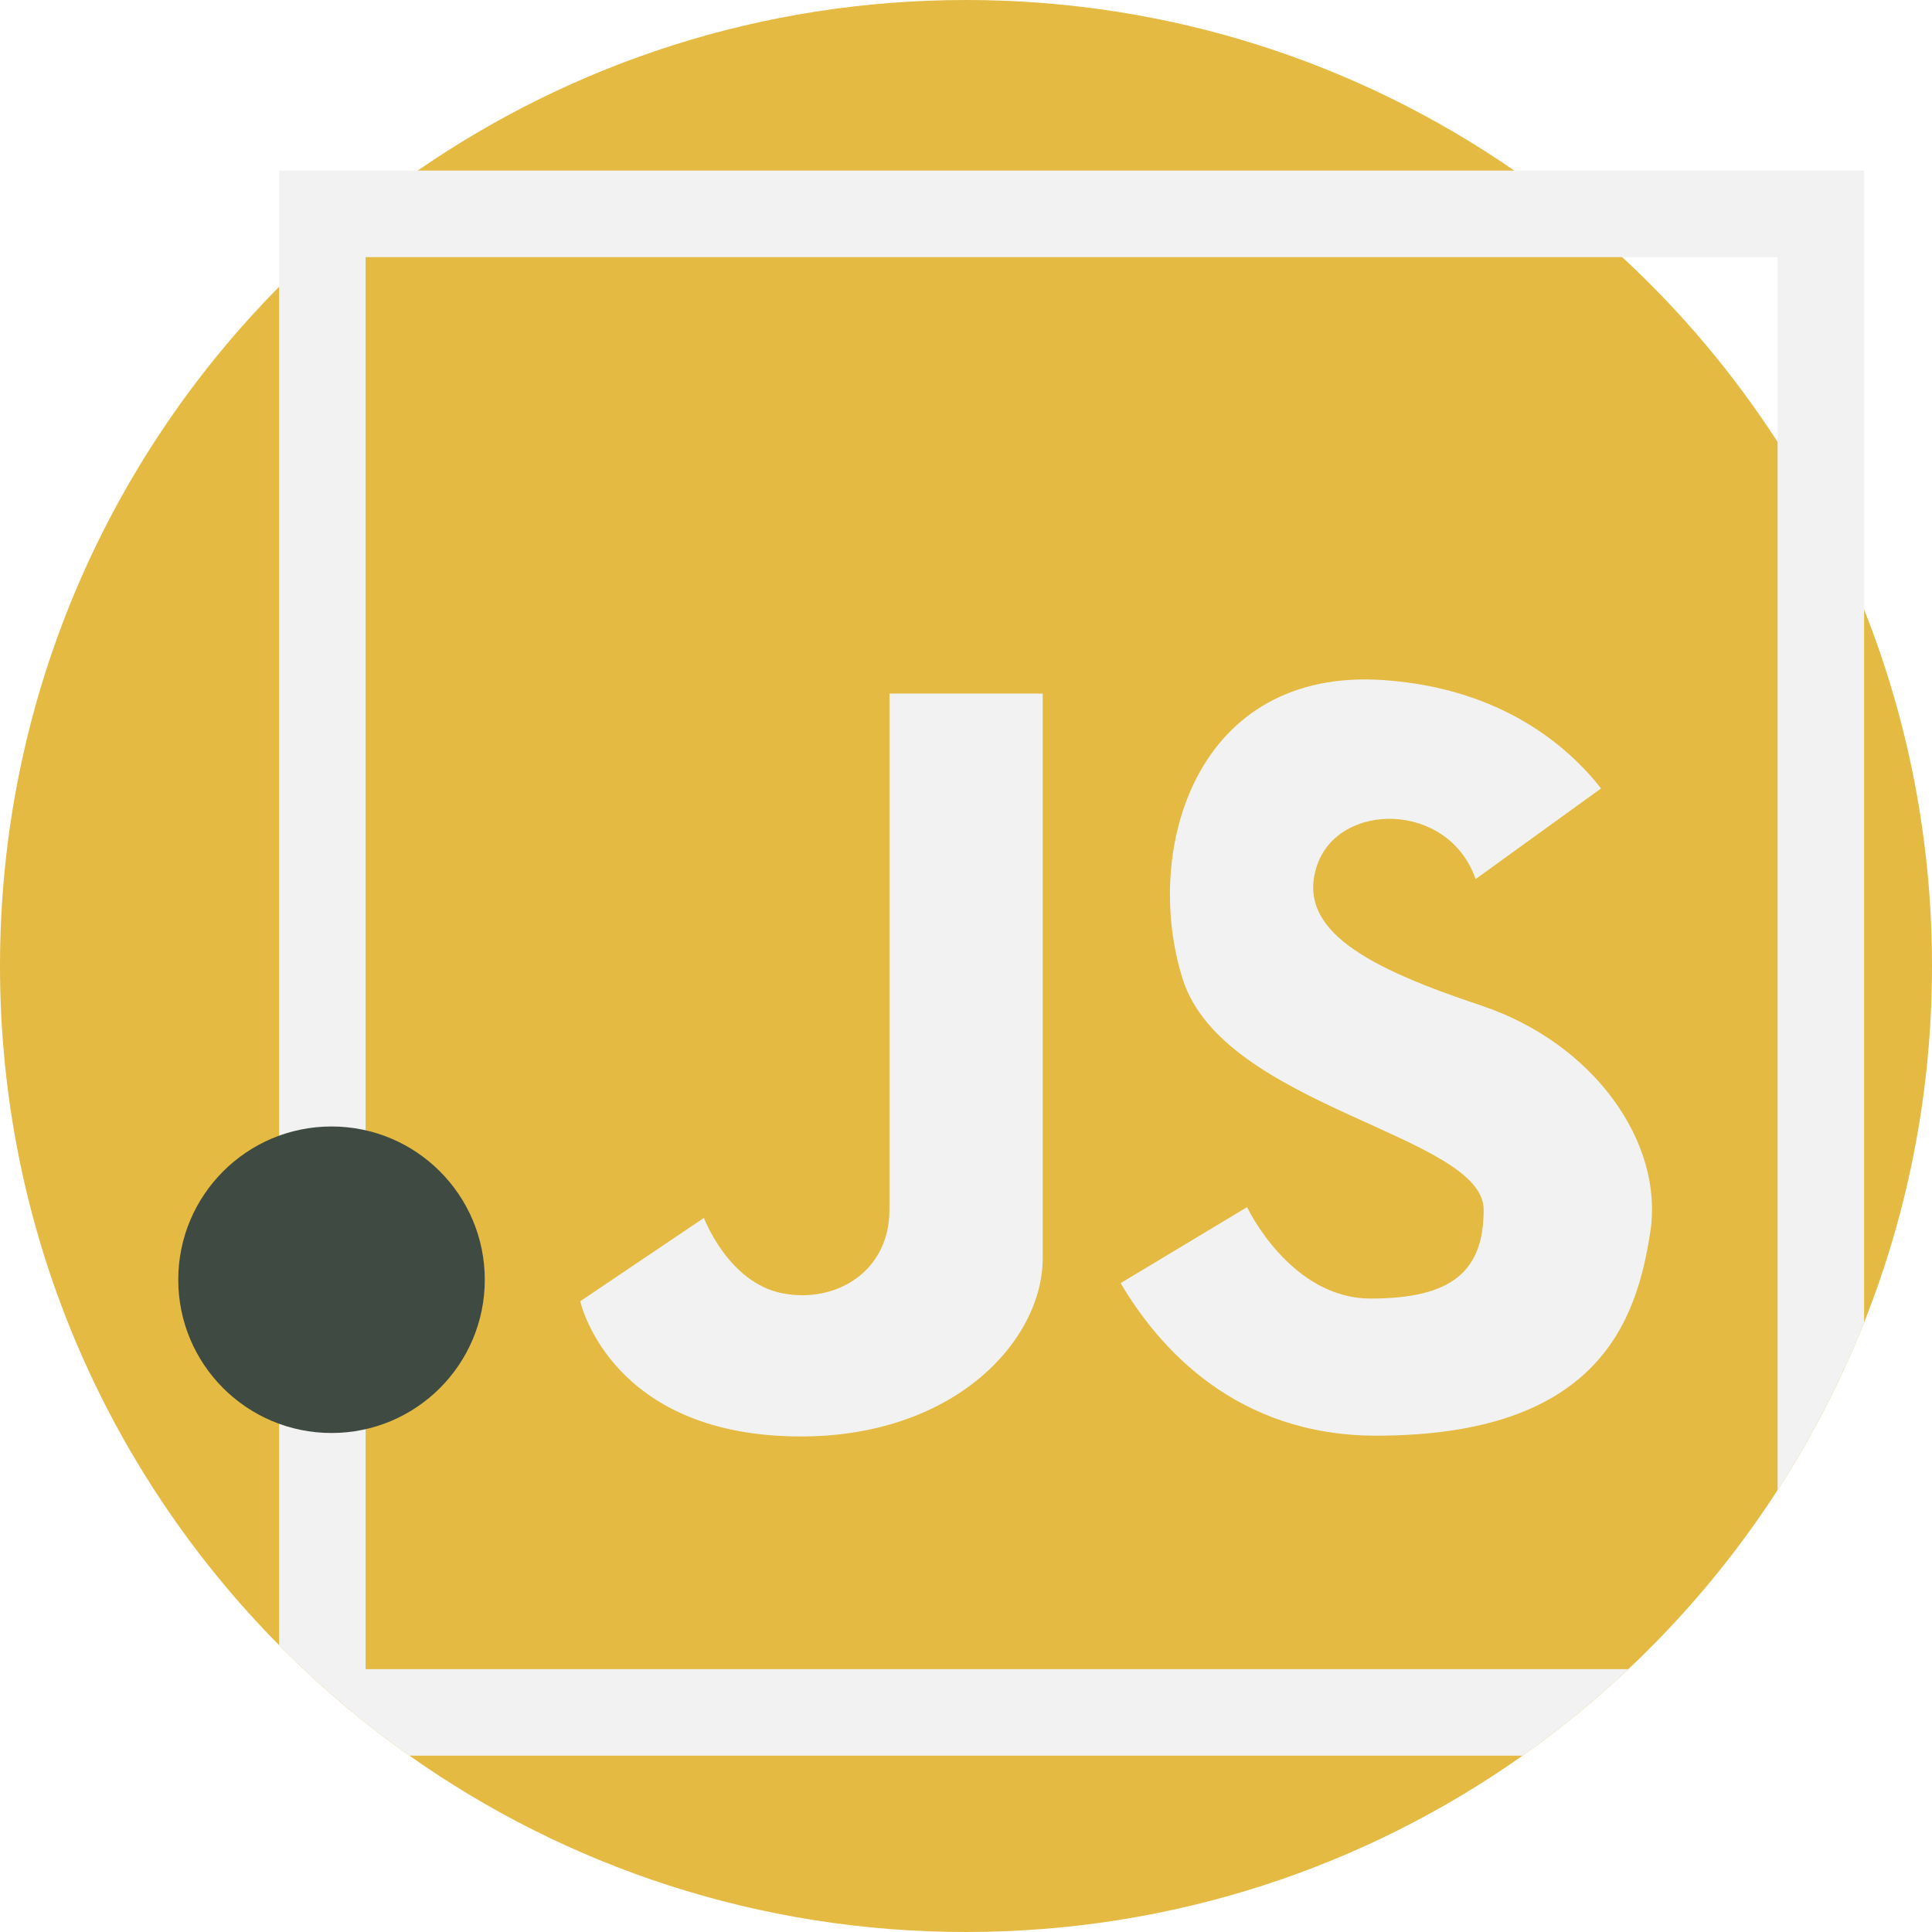
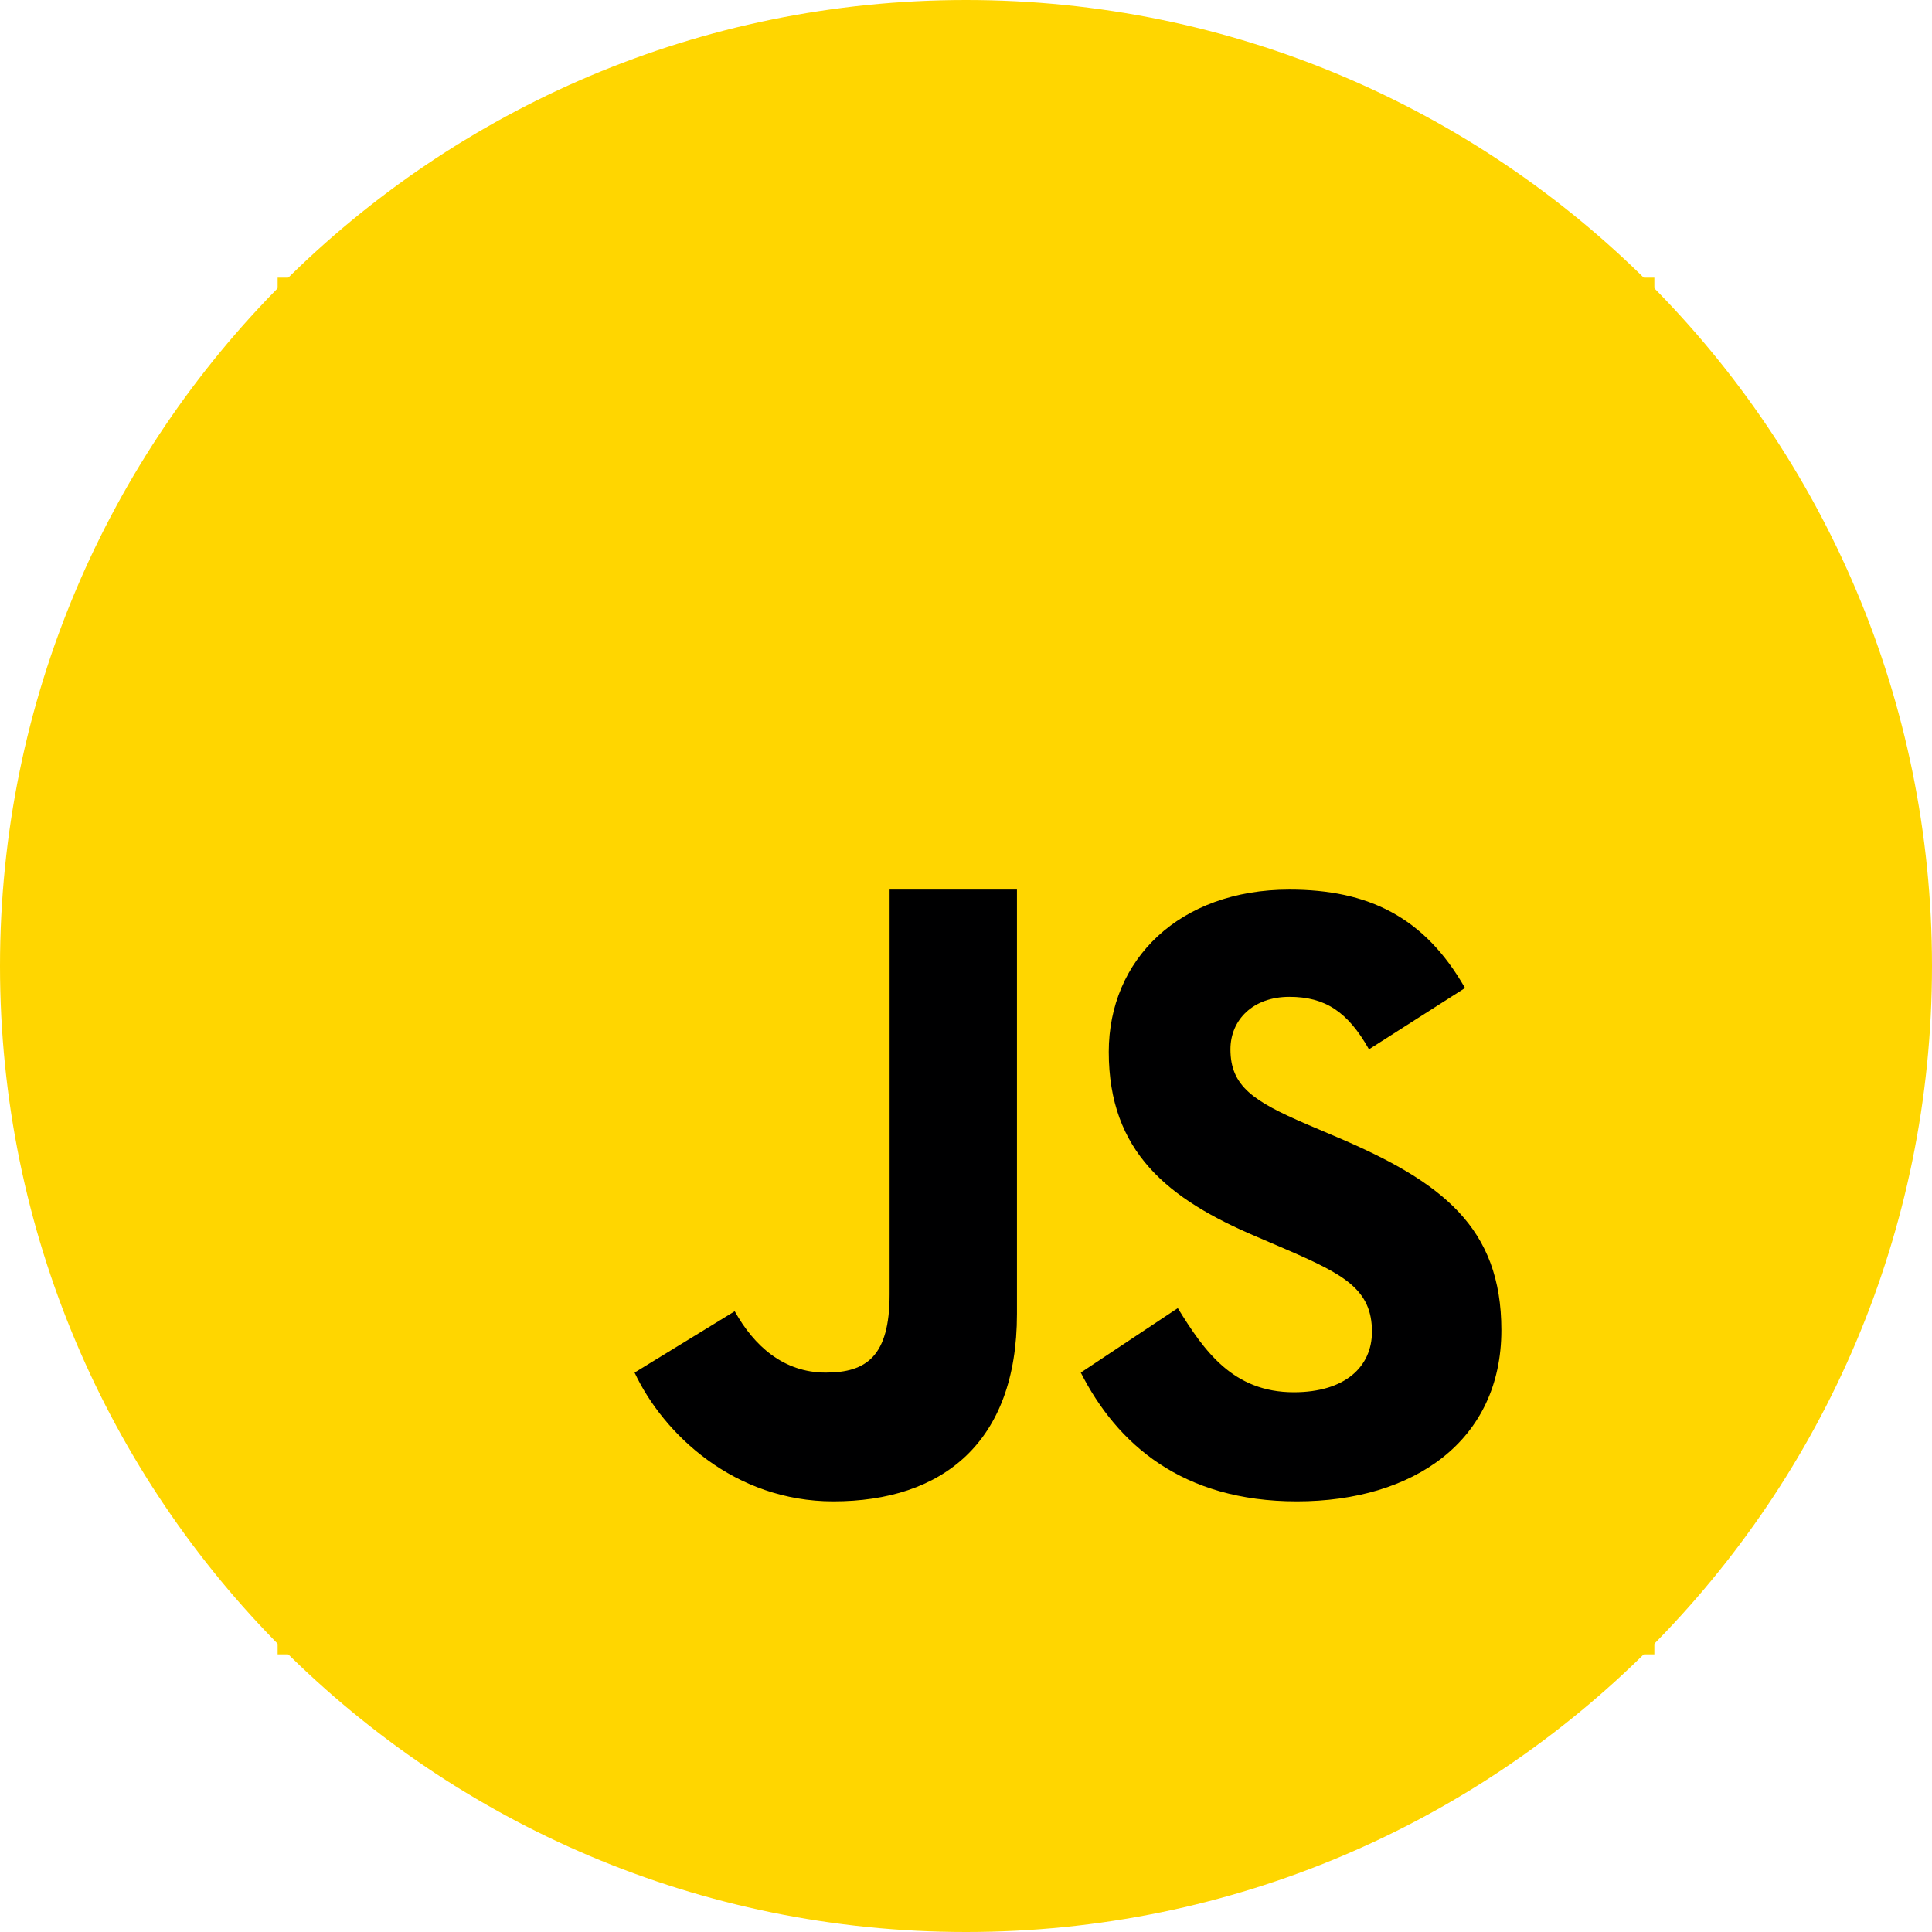
- <svg xmlns="http://www.w3.org/2000/svg" version="1.1" id="Capa_1" x="0px" y="0px" viewBox="0 0 512 512" style="enable-background:new 0 0 512 512;" xml:space="preserve">
-   <path style="fill:#E4BA42;" d="M512,256c0,33.353-6.374,65.212-17.983,94.438c-6.207,15.632-13.908,30.511-22.936,44.45  c-11.243,17.387-24.545,33.322-39.549,47.449c-8.788,8.286-18.15,15.945-28.035,22.925C361.806,494.707,310.93,512,256,512  s-105.806-17.293-147.498-46.738c-12.372-8.735-23.928-18.526-34.534-29.268C28.233,389.757,0,326.165,0,256  S28.233,122.243,73.968,76.006c11.233-11.368,23.531-21.682,36.728-30.793C151.97,16.697,202.031,0,256,0  s104.03,16.697,145.304,45.213c10.083,6.949,19.634,14.618,28.588,22.925c15.684,14.503,29.539,30.96,41.19,48.974  c9.028,13.939,16.729,28.818,22.936,44.45C505.626,190.788,512,222.647,512,256z" />
-   <g>
-     <path style="fill:#F2F2F2;" d="M391.05,232.97c-7.125-20.664-36.341-20.664-42.04-3.563c-5.7,17.101,13.539,27.076,43.466,37.053   c29.927,9.976,48.454,36.341,44.891,59.854s-13.539,54.154-72.68,54.154c-36.963,0-57.505-23.103-67.714-40.429l33.511-20.138   c0,0,11.401,24.227,32.777,24.227c21.377,0,29.927-7.125,29.927-23.514c0-19.951-69.118-27.076-79.806-61.279   s3.563-82.656,53.441-79.094c31.175,2.227,48.71,17.535,57.478,28.703L391.05,232.97z" />
-     <path style="fill:#F2F2F2;" d="M235.714,183.805c0,0,0,120.421,0,136.81c0,16.388-14.251,24.94-28.502,22.089   c-14.251-2.85-20.664-19.951-20.664-19.951l-32.777,22.089c0,0,7.125,32.777,52.016,35.628   c44.891,2.85,70.542-24.227,70.542-47.029s0-149.636,0-149.636L235.714,183.805L235.714,183.805z" />
-     <path style="fill:#F2F2F2;" d="M73.968,45.213v390.781c10.606,10.742,22.162,20.532,34.534,29.268h294.996   c9.885-6.98,19.247-14.639,28.035-22.925H96.893V68.138h374.188v326.75c9.028-13.939,16.729-28.818,22.936-44.45V45.213H73.968z" />
+ <svg xmlns="http://www.w3.org/2000/svg" width="64" height="64" version="1.1" viewBox="0 0 48 48">
+   <g id="surface2013">
+     <path style="stroke:none;fill-rule:nonzero;fill:#ffd600;fill-opacity:1" d="M 24 48 C 10.746 48 0 37.254 0 24 C 0 10.746 10.746 0 24 0 C 37.254 0 48 10.746 48 24 C 48 37.254 37.254 48 24 48 Z M 24 48" />
+     <path style="stroke:none;fill-rule:nonzero;fill:#ffd600;fill-opacity:1" d="M 6.898 41.102 L 6.898 6.898 L 41.102 6.898 L 41.102 41.102 Z M 6.898 41.102" />
+     <path style="stroke:none;fill-rule:nonzero;fill:#000001;fill-opacity:1" d="M 29.262 32.5 C 29.918 33.566 30.633 34.59 32.145 34.59 C 33.418 34.59 34.086 33.957 34.086 33.086 C 34.086 32.039 33.395 31.668 31.996 31.059 L 31.23 30.73 C 29.016 29.793 27.547 28.617 27.547 26.133 C 27.547 23.844 29.297 22.102 32.035 22.102 C 33.988 22.102 35.387 22.777 36.398 24.547 L 34.012 26.07 C 33.484 25.133 32.918 24.766 32.035 24.766 C 31.137 24.766 30.57 25.332 30.57 26.07 C 30.57 26.988 31.141 27.359 32.453 27.926 L 33.223 28.254 C 35.828 29.363 37.301 30.496 37.301 33.047 C 37.301 35.793 35.129 37.301 32.219 37.301 C 29.367 37.301 27.75 35.871 26.852 34.102 Z M 18.254 32.578 C 18.734 33.438 19.465 34.102 20.516 34.102 C 21.52 34.102 22.102 33.703 22.102 32.16 L 22.102 22.102 L 25.266 22.102 L 25.266 32.645 C 25.266 35.844 23.41 37.301 20.703 37.301 C 18.254 37.301 16.488 35.641 15.766 34.102 Z M 18.254 32.578" />
  </g>
-   <circle style="fill:#3F4A43;" cx="87.855" cy="339.143" r="40.615" />
-   <g>
- </g>
-   <g>
- </g>
-   <g>
- </g>
-   <g>
- </g>
-   <g>
- </g>
-   <g>
- </g>
-   <g>
- </g>
-   <g>
- </g>
-   <g>
- </g>
-   <g>
- </g>
-   <g>
- </g>
-   <g>
- </g>
-   <g>
- </g>
-   <g>
- </g>
-   <g>
- </g>
</svg>
